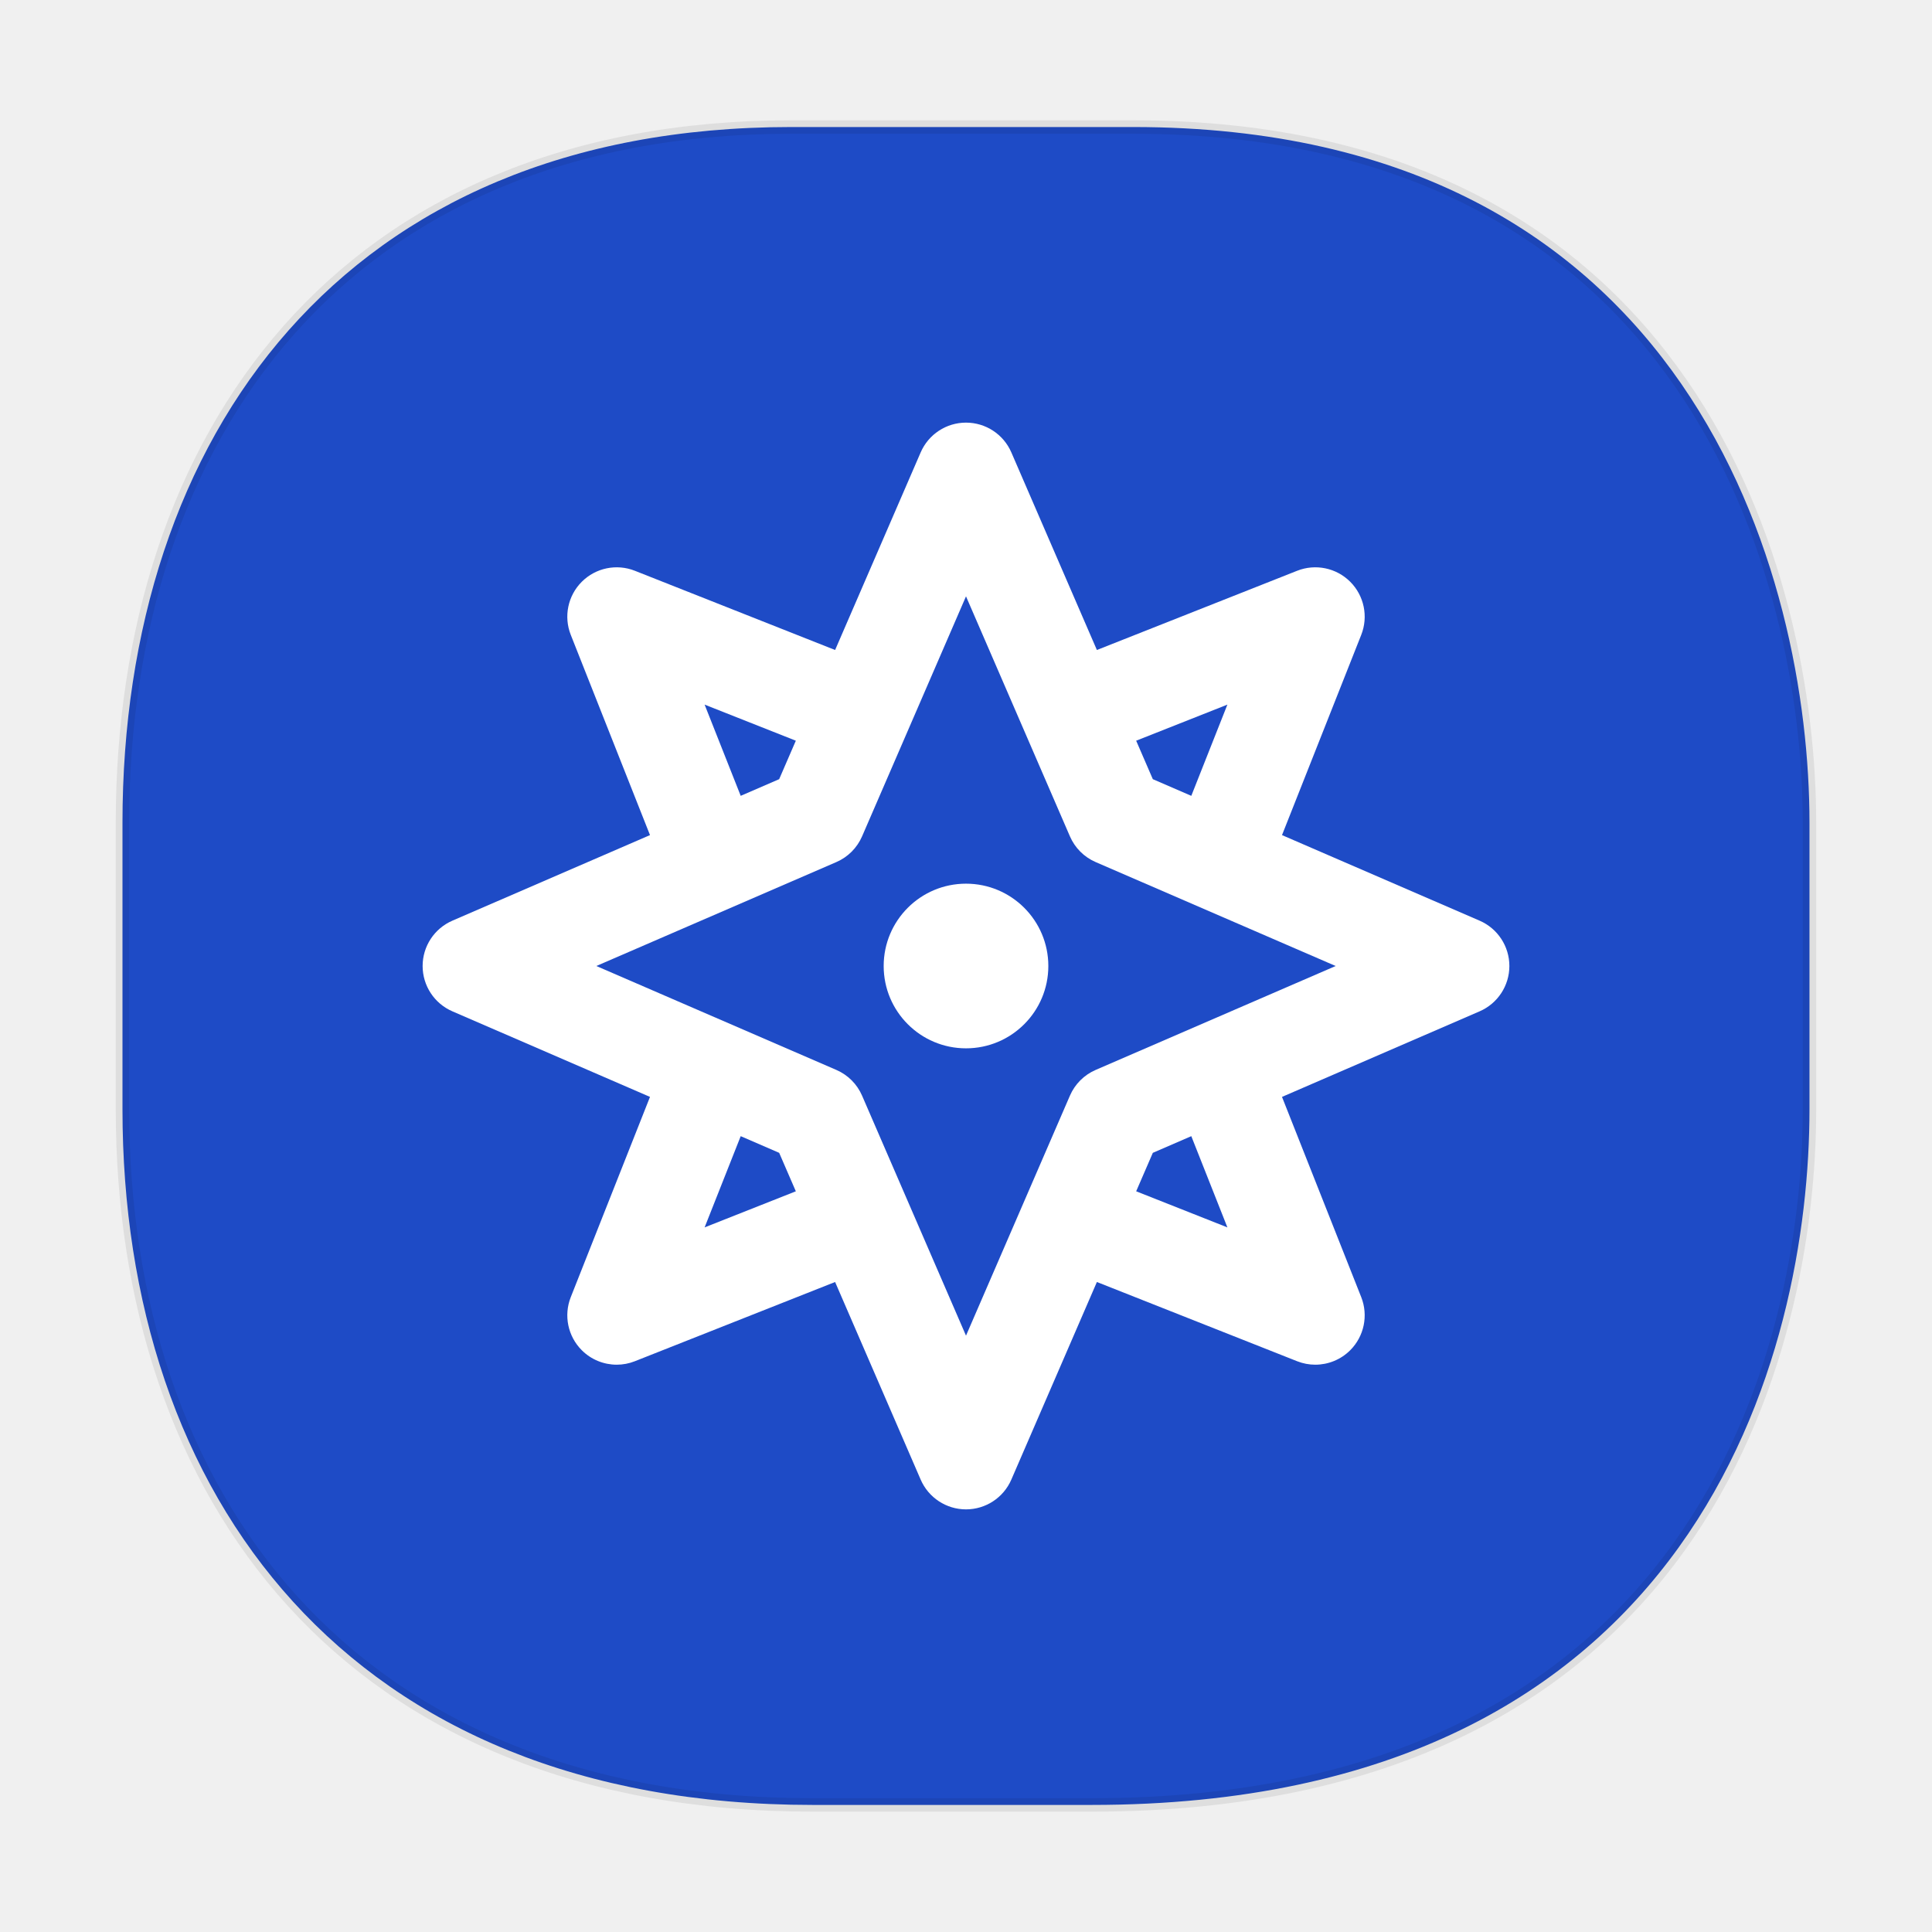
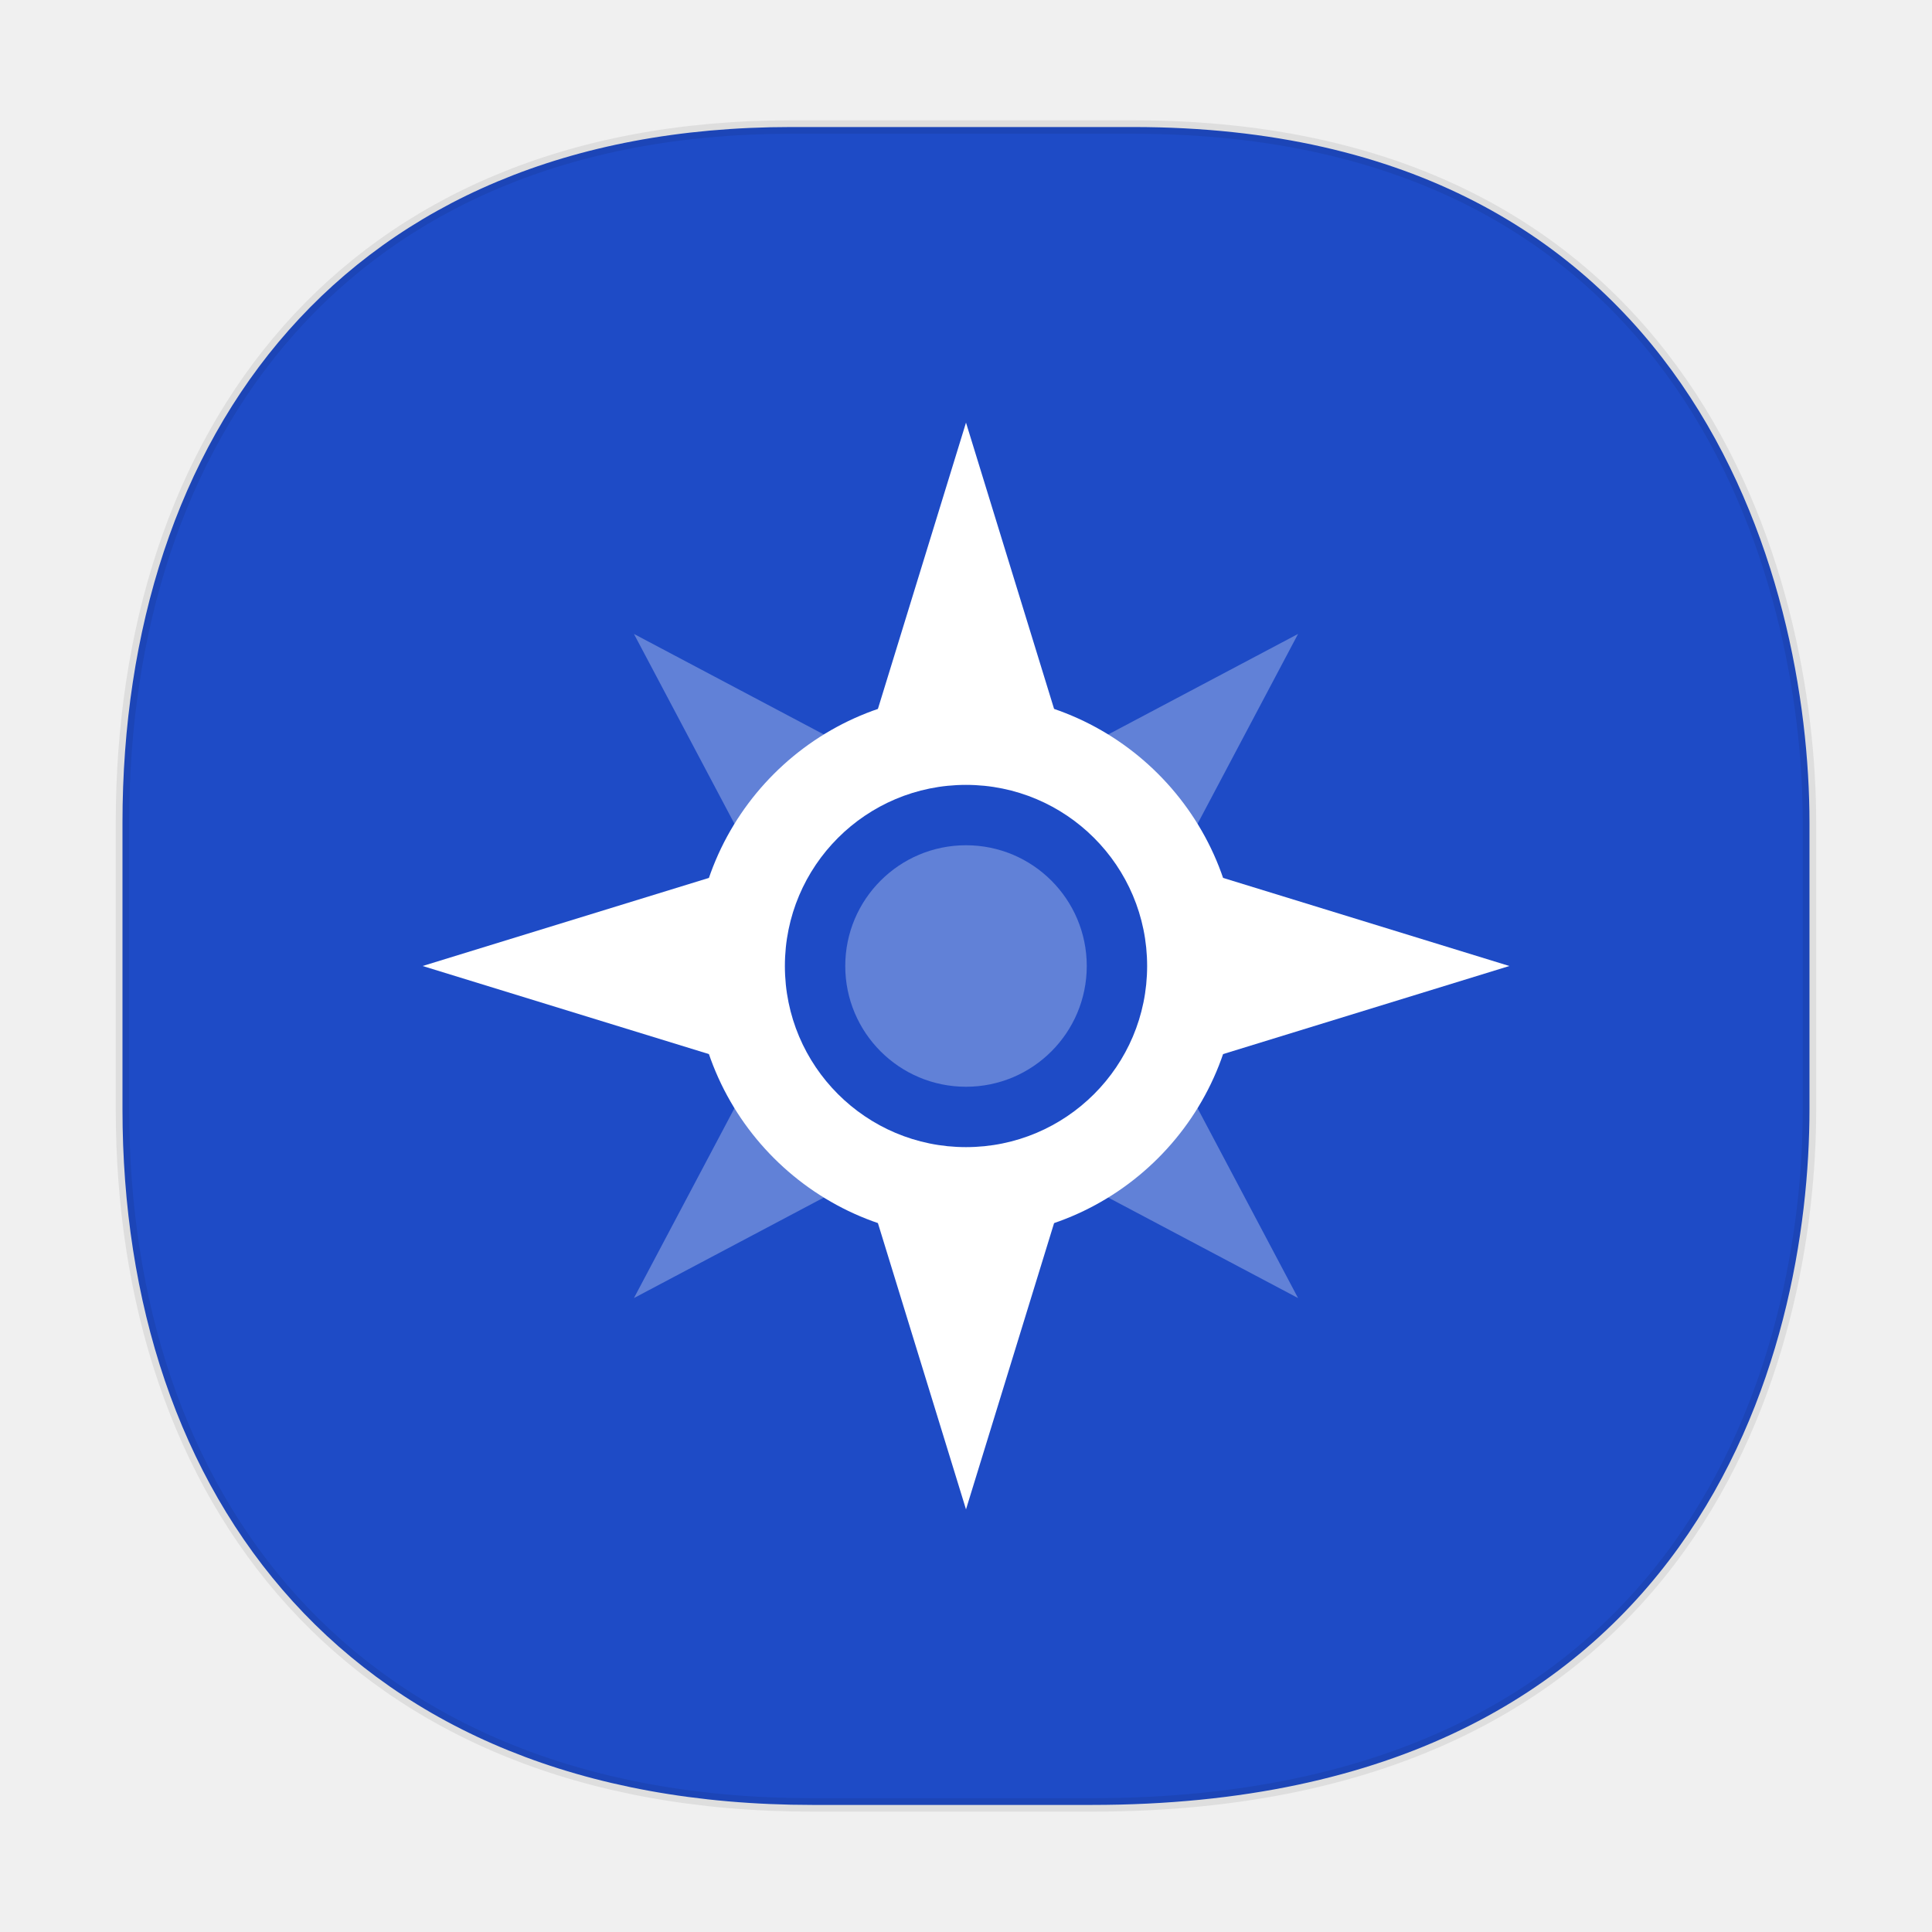
<svg xmlns="http://www.w3.org/2000/svg" xmlns:xlink="http://www.w3.org/1999/xlink" width="48" height="48" version="1.1" id="svg38">
  <defs id="defs22">
    <linearGradient id="linearGradient4488">
      <stop id="stop4490" style="stop-color:#000000;stop-opacity:0.047" offset="0" />
      <stop id="stop4492" style="stop-color:#000000;stop-opacity:0" offset="1" />
    </linearGradient>
    <linearGradient id="linearGradient4154">
      <stop offset="0" style="stop-color:#000000;stop-opacity:1" id="stop2" />
      <stop offset="1" style="stop-color:#000000;stop-opacity:0" id="stop4" />
    </linearGradient>
    <linearGradient id="linearGradient4192">
      <stop style="stop-color:#272b2d;stop-opacity:1" offset="0" id="stop7" />
      <stop style="stop-color:#33393e;stop-opacity:1" offset="1" id="stop9" />
    </linearGradient>
    <linearGradient id="linearGradient4140">
      <stop style="stop-color:#279646;stop-opacity:1" offset="0" id="stop12" />
      <stop style="stop-color:#76ff68;stop-opacity:1" offset="1" id="stop14" />
    </linearGradient>
    <linearGradient xlink:href="#linearGradient4140" id="linearGradient4146" x1="24.705" y1="43.939" x2="25.061" y2="4.405" gradientUnits="userSpaceOnUse" gradientTransform="translate(-51.05085)" />
    <linearGradient xlink:href="#linearGradient4192" id="linearGradient4166" x1="31" y1="34" x2="31" y2="24" gradientUnits="userSpaceOnUse" />
    <linearGradient xlink:href="#linearGradient4192" id="linearGradient4168" x1="18" y1="34" x2="18" y2="24" gradientUnits="userSpaceOnUse" />
    <linearGradient xlink:href="#linearGradient4154" id="linearGradient4182" x1="13" y1="24" x2="30" y2="41" gradientUnits="userSpaceOnUse" />
    <linearGradient xlink:href="#linearGradient4154" id="linearGradient4190" x1="29" y1="26" x2="36" y2="33" gradientUnits="userSpaceOnUse" />
    <style id="style4511">.cls-1{fill:#8e8e8e;}.cls-2{fill:none;stroke:#8e8e8e;stroke-linecap:square;stroke-miterlimit:10;}</style>
    <linearGradient gradientUnits="userSpaceOnUse" x2="13" y2="4" x1="43" y1="40" id="a">
      <stop id="stop2-36753" stop-color="#f27935" />
      <stop id="stop4-562" stop-color="#f2784b" offset="1" />
    </linearGradient>
    <linearGradient gradientUnits="userSpaceOnUse" x2="38" y2="41" x1="24.13" y1="27.13" id="b">
      <stop id="stop7-912" stop-color="#292c2f" />
      <stop id="stop9-70" stop-opacity="0" offset="1" />
    </linearGradient>
    <linearGradient id="a-36753" y1="527.8" y2="504.8" gradientUnits="userSpaceOnUse" x2="0" gradientTransform="translate(-384.57 504.56)">
      <stop stop-color="#ffffff" id="stop2-56" />
      <stop offset="1" stop-color="#ffffff" stop-opacity="0" id="stop4-29" />
    </linearGradient>
    <linearGradient id="b-1" y1="4" x1="8" y2="18" gradientUnits="userSpaceOnUse" x2="22" gradientTransform="translate(-3.050848,1008.631)">
      <stop stop-color="#292c2f" id="stop7-27" />
      <stop offset="1" stop-opacity="0" id="stop9-0" />
    </linearGradient>
    <linearGradient id="c" y1="520.8" y2="503.8" gradientUnits="userSpaceOnUse" x2="0" gradientTransform="translate(-384.57 504.56)">
      <stop stop-color="#197cf1" id="stop12-936" />
      <stop offset="1" stop-color="#20bcfa" id="stop14-06" />
    </linearGradient>
    <linearGradient id="d" y1="1050.34" y2="1038.36" gradientUnits="userSpaceOnUse" x2="0" gradientTransform="matrix(-2.83522 0 0 2.83875 47.655-1933.28)">
      <stop stop-color="#c61423" id="stop17" />
      <stop offset="1" stop-color="#dc2b41" id="stop19" />
    </linearGradient>
    <linearGradient id="e" y1="543.8" y2="503.8" gradientUnits="userSpaceOnUse" x2="0" gradientTransform="matrix(1.125 0 0 1-435.64 504.56)">
      <stop stop-color="#1d1e1e" id="stop22" />
      <stop offset="1" stop-color="#44484c" id="stop24" />
    </linearGradient>
    <linearGradient gradientTransform="translate(8,-1)" x2="28.614" gradientUnits="userSpaceOnUse" y2="24.614" x1="8" y1="4" id="b-3">
      <stop id="stop7-6" stop-color="#292c2f" />
      <stop id="stop9-7" stop-opacity="0" offset="1" />
    </linearGradient>
    <linearGradient id="d-5" y1="1050.34" y2="1038.36" gradientUnits="userSpaceOnUse" x2="0" gradientTransform="matrix(-2.83522,0,0,2.83875,-0.430476,-1931.599)">
      <stop stop-color="#c61423" id="stop17-3" />
      <stop offset="1" stop-color="#dc2b41" id="stop19-5" />
    </linearGradient>
    <linearGradient id="d-2" y1="1050.34" y2="1038.36" gradientUnits="userSpaceOnUse" x2="0" gradientTransform="matrix(-1.087984,0,0,1.089339,-14.25708,-100.3922)">
      <stop stop-color="#c61423" id="stop17-9" />
      <stop offset="1" stop-color="#dc2b41" id="stop19-1" />
    </linearGradient>
    <linearGradient id="c-29" y1="523.8" x1="403.57" y2="536.8" x2="416.57" gradientUnits="userSpaceOnUse" gradientTransform="translate(-335.6547,-499.8)">
      <stop stop-color="#292c2f" id="stop2-1" />
      <stop offset="1" stop-opacity="0" id="stop4-2" />
    </linearGradient>
    <linearGradient xlink:href="#b-2" id="linearGradient4189" x1="14.369" y1="22.522" x2="26.522" y2="22.522" gradientUnits="userSpaceOnUse" />
    <linearGradient x1="428.816" gradientTransform="translate(-384.57,-499.8)" gradientUnits="userSpaceOnUse" x2="388.865" y2="499.679" y1="547.634" id="a-8">
      <stop stop-color="#2a2c2f" id="stop8" />
      <stop stop-color="#536161" offset="1" id="stop10" />
    </linearGradient>
    <linearGradient x1="36" gradientUnits="userSpaceOnUse" x2="14" y2="12" y1="44" id="b-2">
      <stop style="stop-color:#bfc9c9;stop-opacity:1" stop-color="#536161" id="stop13" />
      <stop style="stop-color:#fbfbfb;stop-opacity:1" stop-color="#f4f5f5" offset="1" id="stop15" />
    </linearGradient>
    <linearGradient xlink:href="#a-8" id="linearGradient4424" x1="25" y1="44" x2="25" y2="4" gradientUnits="userSpaceOnUse" gradientTransform="translate(48.91525)" />
    <linearGradient xlink:href="#b-2" id="linearGradient4428" gradientUnits="userSpaceOnUse" x1="31.586" y1="36.345" x2="1.203" y2="6.723" />
    <style id="style4511-26">.cls-1{fill:#8e8e8e;}.cls-2{fill:none;stroke:#8e8e8e;stroke-linecap:square;stroke-miterlimit:10;}</style>
    <linearGradient id="linearGradient3235">
      <stop id="stop3237" offset="0" style="stop-color:#fce94f;stop-opacity:1" />
      <stop style="stop-color:#fce94f;stop-opacity:1" offset="0.5" id="stop3239" />
      <stop id="stop3241" offset="0.75" style="stop-color:#edd400;stop-opacity:1" />
      <stop id="stop3243" offset="1" style="stop-color:#c4a000;stop-opacity:1" />
    </linearGradient>
    <linearGradient id="linearGradient19744">
      <stop id="stop19746" offset="0" style="stop-color:#ffffff;stop-opacity:1;" />
      <stop style="stop-color:#edd400;stop-opacity:1" offset="0.749" id="stop19748" />
      <stop id="stop19750" offset="1" style="stop-color:#ffffff;stop-opacity:1;" />
    </linearGradient>
    <linearGradient id="linearGradient14664">
      <stop style="stop-color:#ffffff;stop-opacity:1;" offset="0" id="stop14666" />
      <stop style="stop-color:#eeeeec;stop-opacity:1" offset="1" id="stop14668" />
    </linearGradient>
    <linearGradient id="linearGradient12294">
      <stop id="stop12296" offset="0" style="stop-color:#fef8c4;stop-opacity:1" />
      <stop id="stop12298" offset="1" style="stop-color:#edd400;stop-opacity:1" />
    </linearGradient>
    <linearGradient id="linearGradient8285">
      <stop style="stop-color:#ff6c6c;stop-opacity:1;" offset="0" id="stop8287" />
      <stop style="stop-color:#cc0000;stop-opacity:1;" offset="1" id="stop8289" />
    </linearGradient>
    <linearGradient id="linearGradient3570">
      <stop style="stop-color:#ffffff;stop-opacity:1;" offset="0" id="stop3572" />
      <stop style="stop-color:#fce94f;stop-opacity:1;" offset="1" id="stop3574" />
    </linearGradient>
    <linearGradient id="linearGradient2188">
      <stop style="stop-color:#c4a000;stop-opacity:1" offset="0" id="stop2190" />
      <stop id="stop3626" offset="0.206" style="stop-color:#edd400;stop-opacity:1" />
      <stop id="stop2848" offset="0.5" style="stop-color:#fce94f;stop-opacity:1" />
      <stop style="stop-color:#edd400;stop-opacity:1" offset="0.75" id="stop2850" />
      <stop style="stop-color:#c4a000;stop-opacity:1" offset="1" id="stop2192" />
    </linearGradient>
    <linearGradient x2="11.786" gradientUnits="userSpaceOnUse" y2="11.998" x1="34.5" y1="32.998" id="a-70">
      <stop id="stop2-3675" stop-color="#dd1627" />
      <stop id="stop4-35" stop-color="#df3e52" offset="1" />
    </linearGradient>
    <linearGradient gradientTransform="translate(-52)" gradientUnits="userSpaceOnUse" x2="73.03" y2="35.663" x1="46.23" y1="10.38" id="b-367">
      <stop id="stop7-5" stop-opacity=".731" stop-color="#f8bac0" />
      <stop id="stop9-3" stop-opacity="0" stop-color="#f8bac0" offset="1" />
    </linearGradient>
    <path d="m.735 43.06l23.265-42.35 23.09 42.31c0 0-2.212-.155-5.272-.291-2.851-.127-1.794.114-8.278-1.089-4.911-.91-8.522-2.865-15.253-2.727-7.453.153-17.549 4.149-17.549 4.149" id="c-62" />
    <linearGradient id="a-367535" y1="543.8" y2="503.8" x2="0" gradientUnits="userSpaceOnUse" gradientTransform="matrix(1.125 0 0 1-51.07 0)">
      <stop stop-color="#2a2c2f" id="stop2-62" />
      <stop offset="1" stop-color="#424649" id="stop4-91" />
    </linearGradient>
    <linearGradient id="b-27" y1="540.92" y2="522.55" x2="0" gradientUnits="userSpaceOnUse" gradientTransform="matrix(1 0 0 1.14286 0-77.4)">
      <stop stop-color="#197cf1" id="stop7-0" />
      <stop offset="1" stop-color="#05a0eb" id="stop9-93" />
    </linearGradient>
    <linearGradient id="c-6" y1="542.8" y2="533.8" gradientUnits="userSpaceOnUse" x2="0" gradientTransform="translate(0-28)">
      <stop stop-color="#bcb4a1" id="stop12-93" />
      <stop offset="1" stop-color="#c5bfad" id="stop14-6" />
    </linearGradient>
    <linearGradient id="d-06" y1="540.8" y2="531.8" gradientUnits="userSpaceOnUse" x2="0">
      <stop stop-color="#1e1f21" id="stop17-2" />
      <stop offset="1" stop-color="#242628" id="stop19-61" />
    </linearGradient>
    <linearGradient xlink:href="#d-06" id="e-8" y1="528.8" y2="519.8" gradientUnits="userSpaceOnUse" x2="0" />
    <linearGradient id="f" y1="20" x1="32" y2="30" x2="42" gradientUnits="userSpaceOnUse">
      <stop stop-color="#383e51" id="stop23" />
      <stop offset="1" stop-color="#655c6f" stop-opacity="0" id="stop25" />
    </linearGradient>
    <linearGradient xlink:href="#f" id="g" y1="531.8" x1="404.57" y2="543.8" x2="416.57" gradientUnits="userSpaceOnUse" gradientTransform="translate(-384.57-499.8)" />
    <linearGradient xlink:href="#f" id="h" y1="531.8" x1="404.57" y2="543.8" gradientUnits="userSpaceOnUse" x2="416.57" gradientTransform="translate(0-12)" />
    <linearGradient xlink:href="#f" id="i" y1="531.8" x1="404.57" y2="543.8" gradientUnits="userSpaceOnUse" x2="416.57" gradientTransform="translate(-12-12)" />
    <linearGradient xlink:href="#f" id="j" y1="531.8" x1="404.57" y2="543.8" gradientUnits="userSpaceOnUse" x2="416.57" gradientTransform="translate(-12)" />
    <style id="style4511-9">.cls-1{fill:#8e8e8e;}.cls-2{fill:none;stroke:#8e8e8e;stroke-linecap:square;stroke-miterlimit:10;}</style>
    <path d="m.735 43.06l23.265-42.35 23.09 42.31c0 0-2.212-.155-5.272-.291-2.851-.127-1.794.114-8.278-1.089-4.911-.91-8.522-2.865-15.253-2.727-7.453.153-17.549 4.149-17.549 4.149" id="c-09" />
    <linearGradient id="linearGradient4222">
      <stop offset="0" style="stop-color:#0166d0;stop-opacity:1" id="stop2-35" />
      <stop offset="1" style="stop-color:#51a6ff;stop-opacity:1" id="stop4-62" />
    </linearGradient>
    <linearGradient id="linearGradient4198">
      <stop style="stop-color:#208dff;stop-opacity:1" offset="0" id="stop7-9" />
      <stop style="stop-color:#51a6ff;stop-opacity:1" offset="1" id="stop9-1" />
    </linearGradient>
    <linearGradient xlink:href="#linearGradient4222" id="linearGradient4204" x1="402.571" y1="543.798" x2="402.571" y2="519.798" gradientUnits="userSpaceOnUse" gradientTransform="matrix(0.7813559,0,0,0.7813559,-346.9312,-382.9337)" />
    <linearGradient xlink:href="#linearGradient4198" id="linearGradient4212" x1="414.571" y1="543.798" x2="414.571" y2="519.798" gradientUnits="userSpaceOnUse" gradientTransform="matrix(0.7813559,0,0,0.7813559,-346.9312,-382.9337)" />
    <linearGradient xlink:href="#linearGradient4198" id="linearGradient4220" x1="24" y1="35" x2="24" y2="4" gradientUnits="userSpaceOnUse" gradientTransform="matrix(1,0,0,0.9992445,384.5714,499.8244)" />
    <linearGradient xlink:href="#linearGradient4227" id="linearGradient4244" x1="12" y1="21" x2="29" y2="38" gradientUnits="userSpaceOnUse" />
    <linearGradient id="linearGradient4227">
      <stop offset="0" style="stop-color:#292c2f;stop-opacity:1" id="stop16" />
      <stop offset="1" style="stop-color:#000000;stop-opacity:0;" id="stop18" />
    </linearGradient>
    <linearGradient id="linearGradient4454">
      <stop id="stop7-36" offset="0" style="stop-color:#d21e1e;stop-opacity:1" />
      <stop id="stop9-75" offset="1" style="stop-color:#e05e4c;stop-opacity:1" />
    </linearGradient>
    <linearGradient gradientTransform="translate(-384.57,-499.8)" gradientUnits="userSpaceOnUse" y2="525.725" x2="391.89" y1="544.092" x1="403.421" id="linearGradient4213" xlink:href="#linearGradient4454" />
    <linearGradient id="linearGradient4472">
      <stop id="stop13-1" offset="0" style="stop-color:#ffa92d;stop-opacity:1" />
      <stop id="stop15-2" offset="1" style="stop-color:#ffc169;stop-opacity:1" />
    </linearGradient>
    <linearGradient gradientTransform="translate(-384.57,-499.8)" gradientUnits="userSpaceOnUse" y2="505.319" x2="391.154" y1="523.203" x1="401.296" id="linearGradient4235" xlink:href="#linearGradient4472" />
    <linearGradient id="linearGradient4422-8">
      <stop id="stop19-3" offset="0" style="stop-color:#377d50;stop-opacity:1" />
      <stop id="stop21" offset="1" style="stop-color:#54d883;stop-opacity:1" />
    </linearGradient>
    <linearGradient gradientTransform="translate(-384.57,-499.8)" gradientUnits="userSpaceOnUse" y2="503.798" x2="413.779" y1="523.798" x1="424.602" id="linearGradient4257" xlink:href="#linearGradient4422-8" />
    <linearGradient id="linearGradient4438">
      <stop id="stop25-6" offset="0" style="stop-color:#375a7d;stop-opacity:1" />
      <stop id="stop27" offset="1" style="stop-color:#54a3d8;stop-opacity:1" />
    </linearGradient>
    <linearGradient gradientTransform="translate(-384.57,-499.8)" gradientUnits="userSpaceOnUse" y2="525.748" x2="412.118" y1="543.488" x1="420.884" id="linearGradient4279" xlink:href="#linearGradient4438" />
    <linearGradient gradientTransform="translate(0.00142264,-0.00198746)" gradientUnits="userSpaceOnUse" y2="44" x2="44" y1="4" x1="4" id="linearGradient4220-3" xlink:href="#linearGradient4154" />
    <linearGradient id="a-2" y1="4" x1="24" y2="44" x2="4" gradientUnits="userSpaceOnUse">
      <stop stop-color="#197cf1" id="stop2-367" />
      <stop offset="1" stop-color="#20bcfa" id="stop4-5" />
    </linearGradient>
    <linearGradient id="b-7" y1="44" x1="44" y2="4" x2="24" gradientUnits="userSpaceOnUse">
      <stop stop-color="#c61423" id="stop7-3" />
      <stop offset="1" stop-color="#dc2b41" id="stop9-56" />
    </linearGradient>
    <linearGradient id="c-0" x1="44" x2="4" gradientUnits="userSpaceOnUse">
      <stop stop-color="#42a603" id="stop12-06" />
      <stop offset="1" stop-color="#78da06" id="stop14-26" />
    </linearGradient>
    <linearGradient id="d-1" y1="522.8" y2="538.8" x1="400.57" gradientUnits="userSpaceOnUse" x2="416.57">
      <stop stop-color="#292c2f" id="stop17-8" />
      <stop offset="1" stop-opacity="0" id="stop19-29" />
    </linearGradient>
    <linearGradient gradientTransform="matrix(.70711.70711-.70711.70711 105.4-635.69)" x2="378.58" gradientUnits="userSpaceOnUse" y2="523.86" x1="430.51" y1="522.99" id="b-3-7">
      <stop id="stop7-67" stop-color="#fcfcfc" />
      <stop id="stop9-53" stop-color="#e9eaeb" offset="1" />
    </linearGradient>
    <linearGradient gradientTransform="translate(45.719-.92)" x2="3.614" gradientUnits="userSpaceOnUse" y2="49.804" x1="-28.649" y1="19.869" id="c-5">
      <stop id="stop12-6" />
      <stop id="stop14-2" stop-opacity="0" offset="1" />
    </linearGradient>
    <linearGradient gradientTransform="matrix(.70711.70711-.70711.70711 105.48-635.28)" x2="402.03" gradientUnits="userSpaceOnUse" y2="523.7" x1="388.34" y1="522.18" id="d-9">
      <stop id="stop17-1" stop-color="#ffffff" />
      <stop id="stop19-2" stop-color="#eff0f1" offset="1" />
    </linearGradient>
    <linearGradient gradientTransform="matrix(.70711.70711-.70711.70711 105.48-635.28)" x2="425.86" gradientUnits="userSpaceOnUse" y2="527.34" x1="422.48" y1="527.21" id="e-792">
      <stop id="stop22-9" stop-color="#f9f9f9" />
      <stop id="stop24-20" stop-color="#f6f6f6" offset="1" />
    </linearGradient>
    <linearGradient gradientUnits="userSpaceOnUse" x2="23.912" y2="24.326" x1="9.642" y1="8.627" id="f-02">
      <stop id="stop27-1" stop-color="#491309" />
      <stop id="stop29" stop-color="#b6642d" offset="1" />
    </linearGradient>
    <linearGradient gradientUnits="userSpaceOnUse" x2="33.609" y2="34.953" x1="32.641" y1="33.922" id="h-3">
      <stop id="stop37" stop-color="#cfcfcf" />
      <stop id="stop39" stop-opacity="0" stop-color="#ededed" offset="1" />
    </linearGradient>
    <linearGradient gradientTransform="matrix(.70711.70711-.70711.70711 105.48-635.28)" x2="409.82" gradientUnits="userSpaceOnUse" y2="523.27" x1="385.61" y1="522.24" id="o">
      <stop id="stop62" stop-color="#ffffff" />
      <stop id="stop64" stop-color="#dfe1e3" offset="1" />
    </linearGradient>
    <path d="M25 15A9 9 0 1 1 7 15 9 9 0 1 1 25 15" color="#000000" id="p" />
    <linearGradient xlink:href="#linearGradient4299" id="linearGradient4415" x1="408.571" y1="543.773" x2="408.632" y2="503.67" gradientUnits="userSpaceOnUse" />
    <linearGradient id="linearGradient4227-5">
      <stop offset="0" style="stop-color:#2e3436;stop-opacity:1" id="stop8-7" />
      <stop offset="1" style="stop-color:#555753;stop-opacity:1" id="stop10-0" />
    </linearGradient>
    <linearGradient xlink:href="#linearGradient4227-5" id="linearGradient4437" x1="408.571" y1="535.199" x2="408.571" y2="512.397" gradientUnits="userSpaceOnUse" gradientTransform="matrix(0.9648179,0,0,0.9648179,14.37438,18.4283)" />
    <linearGradient id="linearGradient4299">
      <stop offset="0" style="stop-color:#1064d3;stop-opacity:1" id="stop14-3" />
      <stop offset="1" style="stop-color:#14c6fd;stop-opacity:1" id="stop16-6" />
    </linearGradient>
    <linearGradient xlink:href="#linearGradient4154" id="linearGradient4392" x1="9.077" y1="9.083" x2="42.946" y2="42.953" gradientUnits="userSpaceOnUse" />
    <linearGradient id="linearGradient4258">
      <stop id="stop2-36" offset="0" style="stop-color:#000019;stop-opacity:1" />
      <stop id="stop4-7" offset="1" style="stop-color:#000019;stop-opacity:0.291" />
    </linearGradient>
    <linearGradient id="linearGradient4223">
      <stop id="stop7-6-2" offset="0" style="stop-color:#c6cdd1;stop-opacity:1" />
      <stop id="stop9-7-3" offset="1" style="stop-color:#e0e5e7;stop-opacity:1" />
    </linearGradient>
    <linearGradient id="linearGradient4217">
      <stop id="stop12-5" style="stop-color:#1f93b9;stop-opacity:1" offset="0" />
      <stop id="stop14-5" style="stop-color:#1a5c9b;stop-opacity:1" offset="1" />
    </linearGradient>
    <linearGradient id="linearGradient4191">
      <stop id="stop17-3-7" offset="0" style="stop-color:#dc2b41;stop-opacity:1" />
      <stop id="stop19-5-5" offset="1" style="stop-color:#c61423;stop-opacity:1" />
    </linearGradient>
    <linearGradient gradientTransform="translate(-50.19933,-1.150547)" gradientUnits="userSpaceOnUse" y2="29" x2="24" y1="7" x1="24" id="linearGradient4197" xlink:href="#linearGradient4217" />
    <linearGradient gradientTransform="translate(-50.19933,0.8494534)" gradientUnits="userSpaceOnUse" y2="41" x2="24" y1="30" x1="24" id="linearGradient4207" xlink:href="#linearGradient4191" />
    <linearGradient gradientTransform="translate(-51.19933,0.8494534)" gradientUnits="userSpaceOnUse" y2="41" x2="11" y1="30" x1="11" id="linearGradient4215" xlink:href="#linearGradient4191" />
    <linearGradient gradientTransform="translate(-51.19933,-1.150547)" gradientUnits="userSpaceOnUse" y2="4" x2="29" y1="44" x1="29" id="linearGradient4229" xlink:href="#linearGradient4223" />
    <radialGradient gradientTransform="translate(-51.19933,-1.150547)" gradientUnits="userSpaceOnUse" r="19" fy="24" fx="24" cy="24" cx="24" id="radialGradient4264" xlink:href="#linearGradient4258" />
    <path id="c-2" d="m.735 43.06l23.265-42.35 23.09 42.31c0 0-2.212-.155-5.272-.291-2.851-.127-1.794.114-8.278-1.089-4.911-.91-8.522-2.865-15.253-2.727-7.453.153-17.549 4.149-17.549 4.149" />
    <linearGradient id="linearGradient4214">
      <stop offset="0" style="stop-color:#2f74c8;stop-opacity:1" id="stop41" />
      <stop offset="1" style="stop-color:#4699d7;stop-opacity:1" id="stop43" />
    </linearGradient>
    <linearGradient id="linearGradient4410">
      <stop style="stop-color:#383e51;stop-opacity:1" offset="0" id="stop48" />
      <stop style="stop-color:#655c6f;stop-opacity:0" offset="1" id="stop50" />
    </linearGradient>
    <linearGradient gradientTransform="matrix(0.974359,0,0,0.9621795,-40.3793,-0.5771)" gradientUnits="userSpaceOnUse" y2="4" x2="23.649" y1="43.494" x1="23.649" id="linearGradient10438-5" xlink:href="#linearGradient4214" />
    <linearGradient id="linearGradient10454-6">
      <stop id="stop4727" offset="0" style="stop-color:#f38230;stop-opacity:1" />
      <stop id="stop4729" offset="1" style="stop-color:#fec335;stop-opacity:1" />
    </linearGradient>
    <linearGradient gradientTransform="translate(-41.33689,-1.72838)" gradientUnits="userSpaceOnUse" y2="4" x2="24" y1="44" x1="24" id="linearGradient4286-2" xlink:href="#linearGradient10454-6" />
    <linearGradient gradientUnits="userSpaceOnUse" y2="546.798" x2="419.571" y1="528.798" x1="401.571" id="linearGradient4243-0" xlink:href="#linearGradient4410" gradientTransform="translate(-425.9083,-501.5264)" />
    <linearGradient y2="546.798" x2="419.571" y1="528.798" x1="401.571" gradientTransform="translate(-431.4083,-516.8264)" gradientUnits="userSpaceOnUse" id="linearGradient4355-6" xlink:href="#linearGradient4410" />
    <linearGradient xlink:href="#linearGradient4300-8-4" id="linearGradient4309" x1="31" y1="44" x2="9.638" y2="7" gradientUnits="userSpaceOnUse" gradientTransform="matrix(0.7530483,0,0,0.7530483,-49.25148,5.099812)" />
    <linearGradient id="linearGradient4903">
      <stop offset="0" style="stop-color:#eef1f2;stop-opacity:1" id="stop3" />
      <stop offset="1" style="stop-color:#f9fafb;stop-opacity:1" id="stop5" />
    </linearGradient>
    <linearGradient id="linearGradient4303">
      <stop style="stop-color:#197cf1;stop-opacity:1" offset="0" id="stop8-3" />
      <stop style="stop-color:#21c9fb;stop-opacity:1" offset="1" id="stop10-6" />
    </linearGradient>
    <linearGradient xlink:href="#linearGradient4303" id="linearGradient4498" x1="414.635" y1="531.769" x2="409.79" y2="523.379" gradientUnits="userSpaceOnUse" gradientTransform="matrix(0.7530483,0,0,0.7530483,-281.014,-371.2722)" />
    <linearGradient xlink:href="#linearGradient4903" id="linearGradient4506" x1="413.504" y1="537.256" x2="405.396" y2="519.755" gradientUnits="userSpaceOnUse" gradientTransform="matrix(0.7530483,0,0,0.7530483,-338.8523,-371.2722)" />
    <linearGradient xlink:href="#linearGradient4227" id="linearGradient4518" x1="423.571" y1="527.798" x2="423.571" y2="544.668" gradientUnits="userSpaceOnUse" gradientTransform="matrix(0.5324855,-0.5324855,0.5324855,0.5324855,-522.904,-29.33845)" />
    <linearGradient id="linearGradient4300-8-4">
      <stop style="stop-color:#f27935;stop-opacity:1" offset="0" id="stop21-3" />
      <stop style="stop-color:#f2784b;stop-opacity:1" offset="1" id="stop23-7" />
    </linearGradient>
    <linearGradient gradientTransform="matrix(0.3242038,0,0,0.3242038,387.5845,502.8567)" xlink:href="#linearGradient3347" id="linearGradient3359" x1="-23.688" y1="-24.028" x2="146.725" y2="140.728" gradientUnits="userSpaceOnUse" />
    <linearGradient id="linearGradient3347">
      <stop style="stop-color:#006680;stop-opacity:1;" offset="0" id="stop3-3" />
      <stop offset=".252" style="stop-color:#80b3ff;stop-opacity:1" id="stop5-6" />
      <stop style="stop-color:#0066ff;stop-opacity:1" offset=".459" id="stop7-7" />
      <stop offset=".899" style="stop-color:#002255;stop-opacity:1" id="stop9-5" />
      <stop style="stop-color:#006680;stop-opacity:0;" offset="1" id="stop11" />
    </linearGradient>
    <linearGradient gradientTransform="matrix(0.3242038,0,0,0.3242038,387.5845,502.8567)" xlink:href="#linearGradient3360" id="linearGradient3366" x1="-1.414" y1="88.048" x2="154.149" y2="89.816" gradientUnits="userSpaceOnUse" />
    <linearGradient id="linearGradient3360">
      <stop style="stop-color:#ffcc00;stop-opacity:1;" offset="0" id="stop15-35" />
      <stop offset=".245" style="stop-color:#ffff00;stop-opacity:1" id="stop17-6" />
      <stop offset=".586" style="stop-color:#ff0000;stop-opacity:1" id="stop19-291" />
      <stop style="stop-color:#ffcc00;stop-opacity:0;" offset="1" id="stop21-2" />
    </linearGradient>
    <linearGradient gradientUnits="userSpaceOnUse" x2="44" y2="24" x1="26.425" y1="37.11" id="a-7">
      <stop id="stop2-0" stop-color="#2980b9" />
      <stop id="stop4-9" stop-color="#1d99f3" offset="1" />
    </linearGradient>
    <linearGradient gradientUnits="userSpaceOnUse" x2="24.539" y2="10.624" x1="25.869" y1="39.24" id="b-36" xlink:href="#a-7" />
    <linearGradient gradientUnits="userSpaceOnUse" x2="37.922" y2="39.34" x1="8.84" y1="9.386" id="c-06">
      <stop id="stop8-2" stop-color="#faf8f8" />
      <stop id="stop10-61" stop-color="#bfd2d2" offset="1" />
    </linearGradient>
    <linearGradient gradientUnits="userSpaceOnUse" x2="24.839" y2="17.991" x1="27.04" y1="16.621" id="d-8">
      <stop id="stop13-7" stop-color="#fcfcfc" />
      <stop id="stop15-3" stop-color="#c7c7c7" offset="1" />
    </linearGradient>
    <linearGradient gradientUnits="userSpaceOnUse" x2="35.973" y2="31" x1="31.537" y1="27.6" id="e-9">
      <stop id="stop18-2" />
      <stop id="stop20" stop-opacity="0" offset="1" />
    </linearGradient>
    <linearGradient gradientTransform="translate(-10 5)" gradientUnits="userSpaceOnUse" x2="37" y2="30" x1="26" y1="19" id="f-0" xlink:href="#e-9" />
    <linearGradient gradientUnits="userSpaceOnUse" x2="19.574" y2="22.495" x1="3.783" y1="23.644" id="g-5">
      <stop id="stop24-2" stop-color="#2980b9" />
      <stop id="stop26" stop-color="#34495e" offset="1" />
    </linearGradient>
    <style id="style4552">.cls-1{fill:#8e8e8e;}.cls-2{fill:none;stroke:#8e8e8e;stroke-linecap:square;stroke-miterlimit:10;}</style>
    <linearGradient gradientTransform="matrix(0.6565635,0,0,0.6565635,61.5459,14.22887)" gradientUnits="userSpaceOnUse" x2="24.839" y2="17.991" x1="27.04" y1="16.621" id="d-6">
      <stop id="stop4583-7" stop-color="#fcfcfc" />
      <stop id="stop4585-5" stop-color="#c7c7c7" offset="1" />
    </linearGradient>
    <linearGradient gradientTransform="matrix(0.6565635,0,0,0.6565635,61.5459,14.22887)" gradientUnits="userSpaceOnUse" x2="24.539" y2="10.624" x1="25.869" y1="39.24" id="b-3-3" xlink:href="#a-7" />
    <linearGradient id="a-3" y1="543.8" y2="512.8" x2="0" gradientUnits="userSpaceOnUse">
      <stop stop-color="#cea476" id="stop2-6" />
      <stop offset="1" stop-color="#dab58b" id="stop4-75" />
    </linearGradient>
    <linearGradient id="b-35" y1="512.8" y2="503.8" x2="0" gradientUnits="userSpaceOnUse">
      <stop stop-color="#ebc69a" id="stop7-62" />
      <stop offset="1" stop-color="#f4e0c8" stop-opacity="0" id="stop9-9" />
    </linearGradient>
    <linearGradient xlink:href="#b-35" id="c-1" y1="512.8" y2="503.8" gradientUnits="userSpaceOnUse" x2="0" gradientTransform="translate(0-1025.6)" />
    <linearGradient xlink:href="#a-3" id="d-2-9" y1="512.8" y2="503.8" x2="0" gradientUnits="userSpaceOnUse" />
    <linearGradient id="e-7" y1="516.8" x1="399.57" y2="534.8" x2="417.57" gradientUnits="userSpaceOnUse">
      <stop stop-color="#292c2f" id="stop14-0" />
      <stop offset="1" stop-opacity="0" id="stop16-9" />
    </linearGradient>
    <linearGradient id="a-36" y1="543.8" y2="503.8" x2="0" gradientUnits="userSpaceOnUse">
      <stop stop-color="#2a2c2f" id="stop2-7" />
      <stop offset="1" stop-color="#424649" id="stop4-53" />
    </linearGradient>
    <linearGradient id="b-5" y1="532.8" y2="506.8" x2="0" gradientUnits="userSpaceOnUse">
      <stop stop-color="#989a9b" id="stop7-629" />
      <stop offset="1" stop-color="#f6f6f7" id="stop9-12" />
    </linearGradient>
    <linearGradient id="c-7" y1="522.8" x1="403.57" y2="534.8" x2="413.26" gradientUnits="userSpaceOnUse">
      <stop stop-color="#020303" id="stop12-0" />
      <stop offset="1" stop-color="#424649" stop-opacity="0" id="stop14-9" />
    </linearGradient>
    <linearGradient xlink:href="#c-7" id="d-3" y1="521.8" x1="400.77" y2="533.6" gradientUnits="userSpaceOnUse" x2="412.57" />
    <path fill-rule="evenodd" id="e-6" d="m426.57 529.8l-16 11-8-8-2-9 17-5z" />
    <linearGradient id="a-367" y1="536.8" y2="503.8" x2="0" gradientUnits="userSpaceOnUse">
      <stop stop-color="#2a2c2f" id="stop2-5" />
      <stop offset="1" stop-color="#424649" id="stop4-3" />
    </linearGradient>
    <linearGradient id="b-56" y1="547.8" y2="536.8" x2="0" gradientUnits="userSpaceOnUse" gradientTransform="matrix(1 0 0 .54545 0 244)">
      <stop stop-color="#c6cdd1" id="stop7-2" />
      <stop offset="1" stop-color="#e0e5e7" id="stop9-91" />
    </linearGradient>
    <linearGradient id="c-27" y1="5.342" x1="42.799" y2="31.357" x2="11.999" gradientUnits="userSpaceOnUse">
      <stop stop-color="#4ce0c6" id="stop12-09" />
      <stop offset="1" stop-color="#3b85b5" id="stop14-36" />
    </linearGradient>
    <linearGradient id="d-0" y1="22.346" x1="29.855" y2="28.506" x2="54.32" gradientUnits="userSpaceOnUse">
      <stop stop-color="#ffc169" id="stop17-62" />
      <stop offset="1" stop-color="#ffa92d" id="stop19-6" />
    </linearGradient>
    <linearGradient id="e-1" y1="41.22" x1="24.392" y2="25.343" x2="20.643" gradientUnits="userSpaceOnUse">
      <stop stop-color="#334545" id="stop22-8" />
      <stop offset="1" stop-color="#536161" id="stop24-7" />
    </linearGradient>
    <linearGradient xlink:href="#e-1" id="f-9" y1="568.8" x1="431.57" y2="562.8" x2="439.57" gradientUnits="userSpaceOnUse" gradientTransform="matrix(-1 0 0 1 839.14-40)" />
    <linearGradient xlink:href="#e-1" id="g-2" y1="40.899" x1="56.03" y2="32.475" x2="40.647" gradientUnits="userSpaceOnUse" />
    <linearGradient xlink:href="#e-1" id="h-0" y1="32.15" x1="60.895" y2="27.06" x2="53.41" gradientUnits="userSpaceOnUse" />
    <linearGradient xlink:href="#e-1" id="i-9" y1="36.527" x1="33.32" y2="31.348" x2="24.78" gradientUnits="userSpaceOnUse" />
    <linearGradient xlink:href="#e-1" id="j-2" y1="36.765" x1="34" y2="49.571" x2="40.25" gradientUnits="userSpaceOnUse" />
    <linearGradient id="a-3675" y1="543.8" y2="503.8" x2="0" gradientUnits="userSpaceOnUse" gradientTransform="matrix(1.125 0 0 1-51.07 0)">
      <stop stop-color="#2a2c2f" id="stop2-3" />
      <stop offset="1" stop-color="#424649" id="stop4-56" />
    </linearGradient>
    <linearGradient id="b-2-9" y1="540.92" y2="522.55" x2="0" gradientUnits="userSpaceOnUse" gradientTransform="matrix(1 0 0 1.14286 0-77.4)">
      <stop stop-color="#197cf1" id="stop7-91" />
      <stop offset="1" stop-color="#05a0eb" id="stop9-2" />
    </linearGradient>
    <linearGradient id="c-70" y1="542.8" y2="533.8" gradientUnits="userSpaceOnUse" x2="0" gradientTransform="translate(0-28)">
      <stop stop-color="#bcb4a1" id="stop12-9" />
      <stop offset="1" stop-color="#c5bfad" id="stop14-360" />
    </linearGradient>
    <linearGradient id="d-62" y1="540.8" y2="531.8" gradientUnits="userSpaceOnUse" x2="0">
      <stop stop-color="#1e1f21" id="stop17-61" />
      <stop offset="1" stop-color="#242628" id="stop19-8" />
    </linearGradient>
    <linearGradient xlink:href="#d-62" id="e-79" y1="528.8" y2="519.8" gradientUnits="userSpaceOnUse" x2="0" />
    <style id="style4511-2">.cls-1{fill:#8e8e8e;}.cls-2{fill:none;stroke:#8e8e8e;stroke-linecap:square;stroke-miterlimit:10;}</style>
  </defs>
  <style id="style4485" type="text/css">
	.st0{fill:#005C75;}
	.st1{fill:url(#SVGID_1_);}
	.st2{opacity:0.45;fill:#231F20;}
	.st3{fill:#FFFFFF;}
</style>
  <path style="opacity:1;fill:#1e4bc6;fill-opacity:1;stroke:#000000;stroke-width:0.334;stroke-linecap:square;stroke-linejoin:bevel;stroke-miterlimit:4;stroke-dasharray:none;stroke-dashoffset:0;stroke-opacity:0.078" d="m 19.657,3.156 h 8.495 c 13.908,0 16.804,11.247 16.804,17.282 v 7.123 c 0,5.96 -2.704,17.282 -17.837,17.282 h -6.93 c -11.563,0 -17.146,-7.708 -17.146,-17.282 v -7.123 c 0,-9.574 5.47,-17.282 16.613,-17.282 z" id="rect4144" />
-   <g id="g1287" transform="matrix(0.08181843,0,0,0.08181843,10.5,10.5)" style="fill:#ffffff">
-     <g id="XMLID_525_" style="fill:#ffffff">
-       <path id="XMLID_526_" d="m 320.96,151.235 -60.002,-25.981 24.057,-60.801 c 2.2,-5.56 0.887,-11.896 -3.342,-16.125 -4.229,-4.229 -10.565,-5.542 -16.125,-3.341 L 204.746,69.043 178.766,9.04 C 176.39,3.552 170.98,0 165.001,0 159.021,0 153.612,3.552 151.236,9.04 L 125.254,69.043 64.452,44.986 c -5.559,-2.2 -11.896,-0.887 -16.125,3.341 -4.229,4.229 -5.542,10.565 -3.341,16.125 l 24.057,60.8 L 9.04,151.235 C 3.552,153.611 0,159.02 0,165 c 0,5.98 3.552,11.389 9.04,13.765 l 60.003,25.982 -24.057,60.8 c -2.2,5.561 -0.887,11.896 3.341,16.125 2.867,2.868 6.703,4.394 10.609,4.394 1.854,0 3.726,-0.344 5.516,-1.053 l 60.801,-24.057 25.982,60.003 c 2.376,5.488 7.785,9.04 13.765,9.04 5.98,0 11.389,-3.552 13.765,-9.04 l 25.98,-60.003 60.802,24.057 c 1.79,0.708 3.66,1.053 5.516,1.053 3.906,0 7.742,-1.527 10.609,-4.394 4.228,-4.229 5.542,-10.564 3.342,-16.125 l -24.058,-60.8 60.003,-25.981 c 5.488,-2.376 9.04,-7.785 9.04,-13.765 0,-5.98 -3.551,-11.39 -9.039,-13.766 z m -76.586,-65.608 -10.96,27.701 -11.684,-5.059 -5.059,-11.682 z m -131.048,10.959 -5.059,11.682 -11.681,5.058 -10.959,-27.699 z m -27.699,147.787 10.959,-27.699 11.682,5.058 5.059,11.682 z m 131.046,-10.96 5.058,-11.681 11.683,-5.059 10.96,27.7 z M 204.364,196.56 c -3.499,1.515 -6.29,4.306 -7.805,7.805 L 165,277.25 133.439,204.364 c -1.515,-3.499 -4.306,-6.29 -7.805,-7.804 L 52.749,165 125.635,133.439 c 3.498,-1.515 6.289,-4.305 7.805,-7.804 L 165,52.75 l 31.56,72.885 c 1.515,3.499 4.306,6.29 7.805,7.805 L 277.25,165 Z" style="fill:#ffffff" />
-       <circle id="XMLID_535_" cx="165.001" cy="165" r="25" style="fill:#ffffff" />
-     </g>
-     <g id="g1234" style="fill:#ffffff">
- </g>
-     <g id="g1236" style="fill:#ffffff">
- </g>
-     <g id="g1238" style="fill:#ffffff">
- </g>
-     <g id="g1240" style="fill:#ffffff">
- </g>
-     <g id="g1242" style="fill:#ffffff">
- </g>
-     <g id="g1244" style="fill:#ffffff">
- </g>
-     <g id="g1246" style="fill:#ffffff">
- </g>
-     <g id="g1248" style="fill:#ffffff">
- </g>
-     <g id="g1250" style="fill:#ffffff">
- </g>
-     <g id="g1252" style="fill:#ffffff">
- </g>
-     <g id="g1254" style="fill:#ffffff">
- </g>
-     <g id="g1256" style="fill:#ffffff">
- </g>
-     <g id="g1258" style="fill:#ffffff">
- </g>
-     <g id="g1260" style="fill:#ffffff">
- </g>
-     <g id="g1262" style="fill:#ffffff">
- </g>
+   <g id="g2220" transform="translate(0.264249,2.293088)">
+     <polygon id="XMLID_1080_" style="fill:#ffffff;fill-opacity:1" points="222.353,137.646 180,180 222.353,222.354 360,180 " transform="matrix(0.075,0,0,0.075,10.23575,8.206912)" />
+     <polygon id="XMLID_1082_" style="fill:#ffffff;fill-opacity:1" points="137.647,137.648 0,180 137.647,222.352 180,180 " transform="matrix(0.075,0,0,0.075,10.23575,8.206912)" />
+     <polygon id="XMLID_81_" style="fill:#ffffff;fill-opacity:0" points="180,180 137.647,222.354 0,180 " transform="matrix(0.075,0,0,0.075,10.23575,8.206912)" />
+     <polygon id="XMLID_1084_" style="fill:#ffffff;fill-opacity:1" points="180,0 137.647,137.648 180,180 222.353,137.648 " transform="matrix(0.075,0,0,0.075,10.23575,8.206912)" />
+     <polygon id="XMLID_1087_" style="fill:#ffffff;fill-opacity:1" points="180,180 137.647,222.354 180,360 222.353,222.354 " transform="matrix(0.075,0,0,0.075,10.23575,8.206912)" />
+     <polygon id="XMLID_1090_" style="opacity:0.3;fill:#ffffff;fill-opacity:1" points="180,128.236 70,70 128.236,180 180,180 " transform="matrix(0.075,0,0,0.075,10.23575,8.206912)" />
+     <polygon id="XMLID_1092_" style="opacity:0.3;fill:#ffffff;fill-opacity:1" points="128.236,180 70,290 180,231.765 180,180 " transform="matrix(0.075,0,0,0.075,10.23575,8.206912)" />
+     <polygon id="XMLID_1094_" style="opacity:0.3;fill:#ffffff;fill-opacity:1" points="290,290 231.765,180 180,180 180,231.765 " transform="matrix(0.075,0,0,0.075,10.23575,8.206912)" />
+     <polygon id="XMLID_1096_" style="opacity:0.3;fill:#ffffff;fill-opacity:1" points="180,180 231.765,180 290,70 180,128.236 " transform="matrix(0.075,0,0,0.075,10.23575,8.206912)" />
+     <circle id="XMLID_1097_" style="fill:#ffffff;fill-opacity:1;stroke-width:0.075" cx="23.736" cy="21.707" r="6.75" />
+     <circle id="XMLID_1101_" style="fill:#1e4bc6;stroke-width:0.075" cx="23.736" cy="21.707" r="4.5" />
+     <circle id="XMLID_1102_" style="opacity:0.3;fill:#ffffff;fill-opacity:1;stroke-width:0.075" cx="23.736" cy="21.707" r="3" />
  </g>
</svg>
